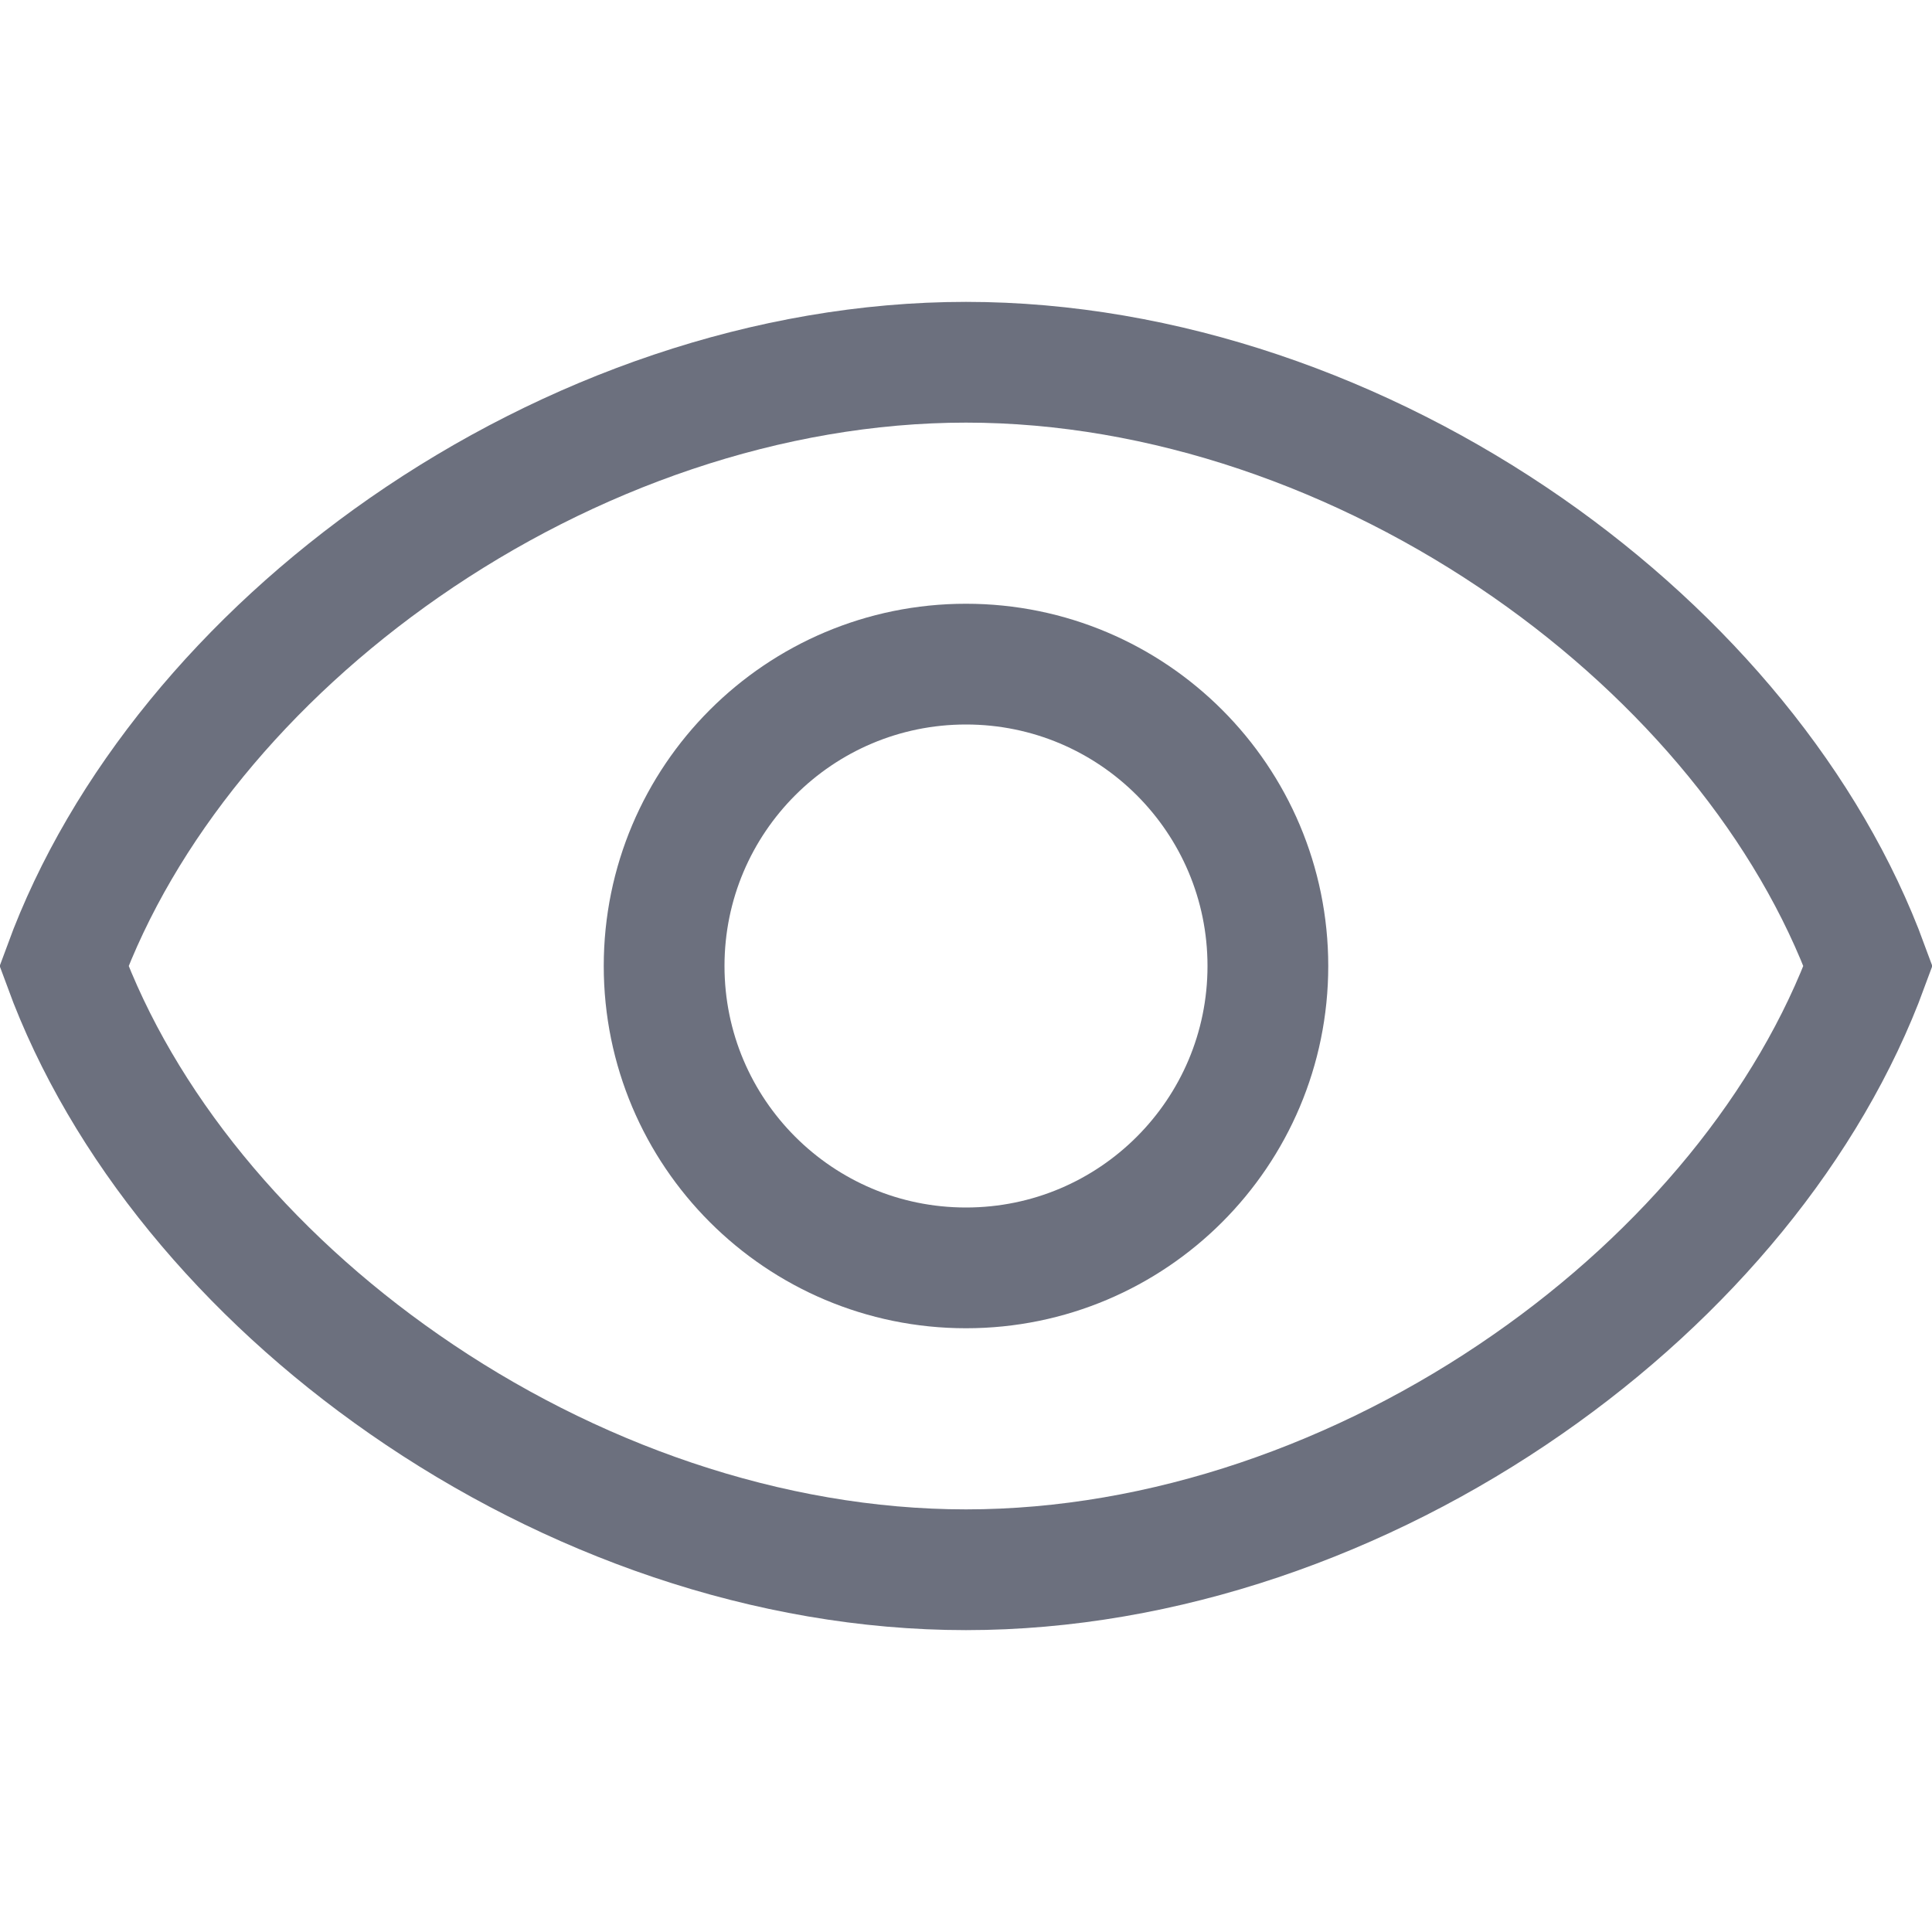
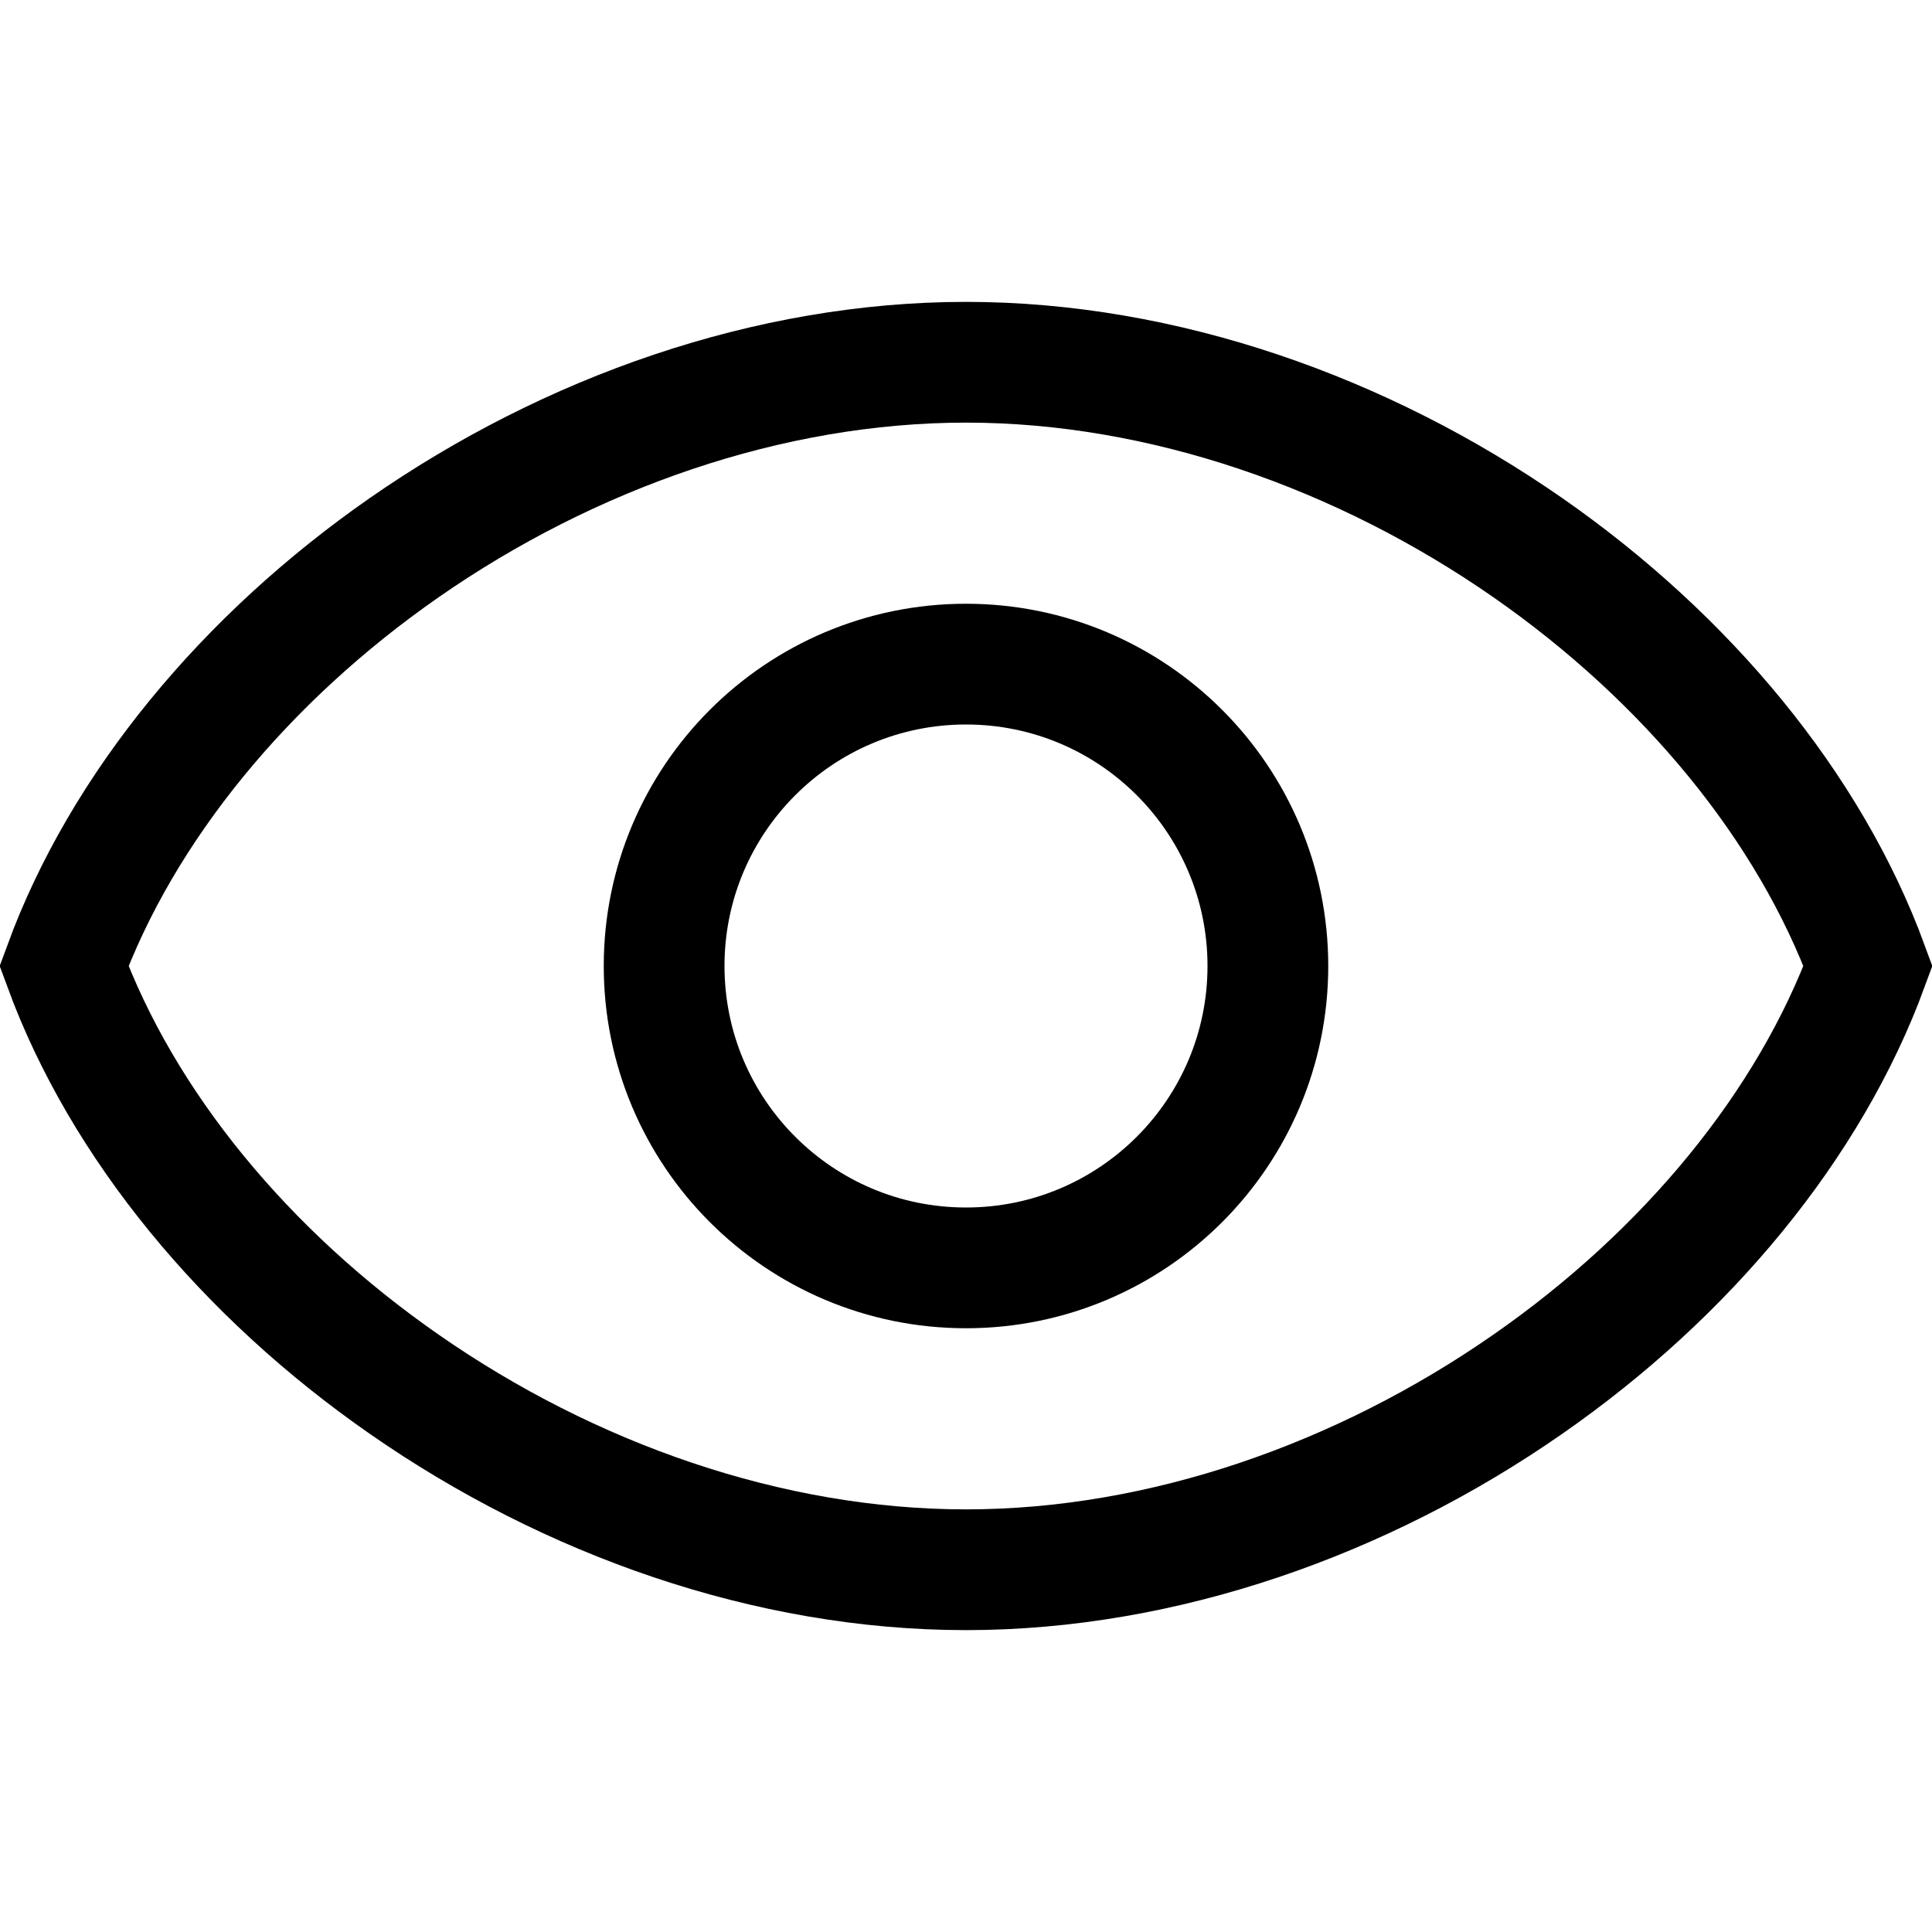
<svg xmlns="http://www.w3.org/2000/svg" width="16" height="16" viewBox="0 0 16 16" fill="none">
-   <circle cx="8" cy="8" r="2.5" stroke="#6C707E" />
-   <path d="M3.348 11.464C2.033 10.55 1.014 9.319 0.53 8C1.014 6.681 2.033 5.45 3.348 4.535C4.714 3.585 6.366 3 8 3C9.634 3 11.286 3.585 12.652 4.535C13.967 5.45 14.986 6.681 15.47 8C14.986 9.319 13.967 10.55 12.652 11.464C11.286 12.415 9.634 13 8 13C6.366 13 4.714 12.415 3.348 11.464Z" stroke="#6C707E" />
+   <circle cx="8" cy="8" r="2.5" stroke="currentColor" />
+   <path d="M3.348 11.464C2.033 10.55 1.014 9.319 0.53 8C1.014 6.681 2.033 5.45 3.348 4.535C4.714 3.585 6.366 3 8 3C9.634 3 11.286 3.585 12.652 4.535C13.967 5.45 14.986 6.681 15.47 8C14.986 9.319 13.967 10.55 12.652 11.464C11.286 12.415 9.634 13 8 13C6.366 13 4.714 12.415 3.348 11.464Z" stroke="currentColor" />
</svg>
